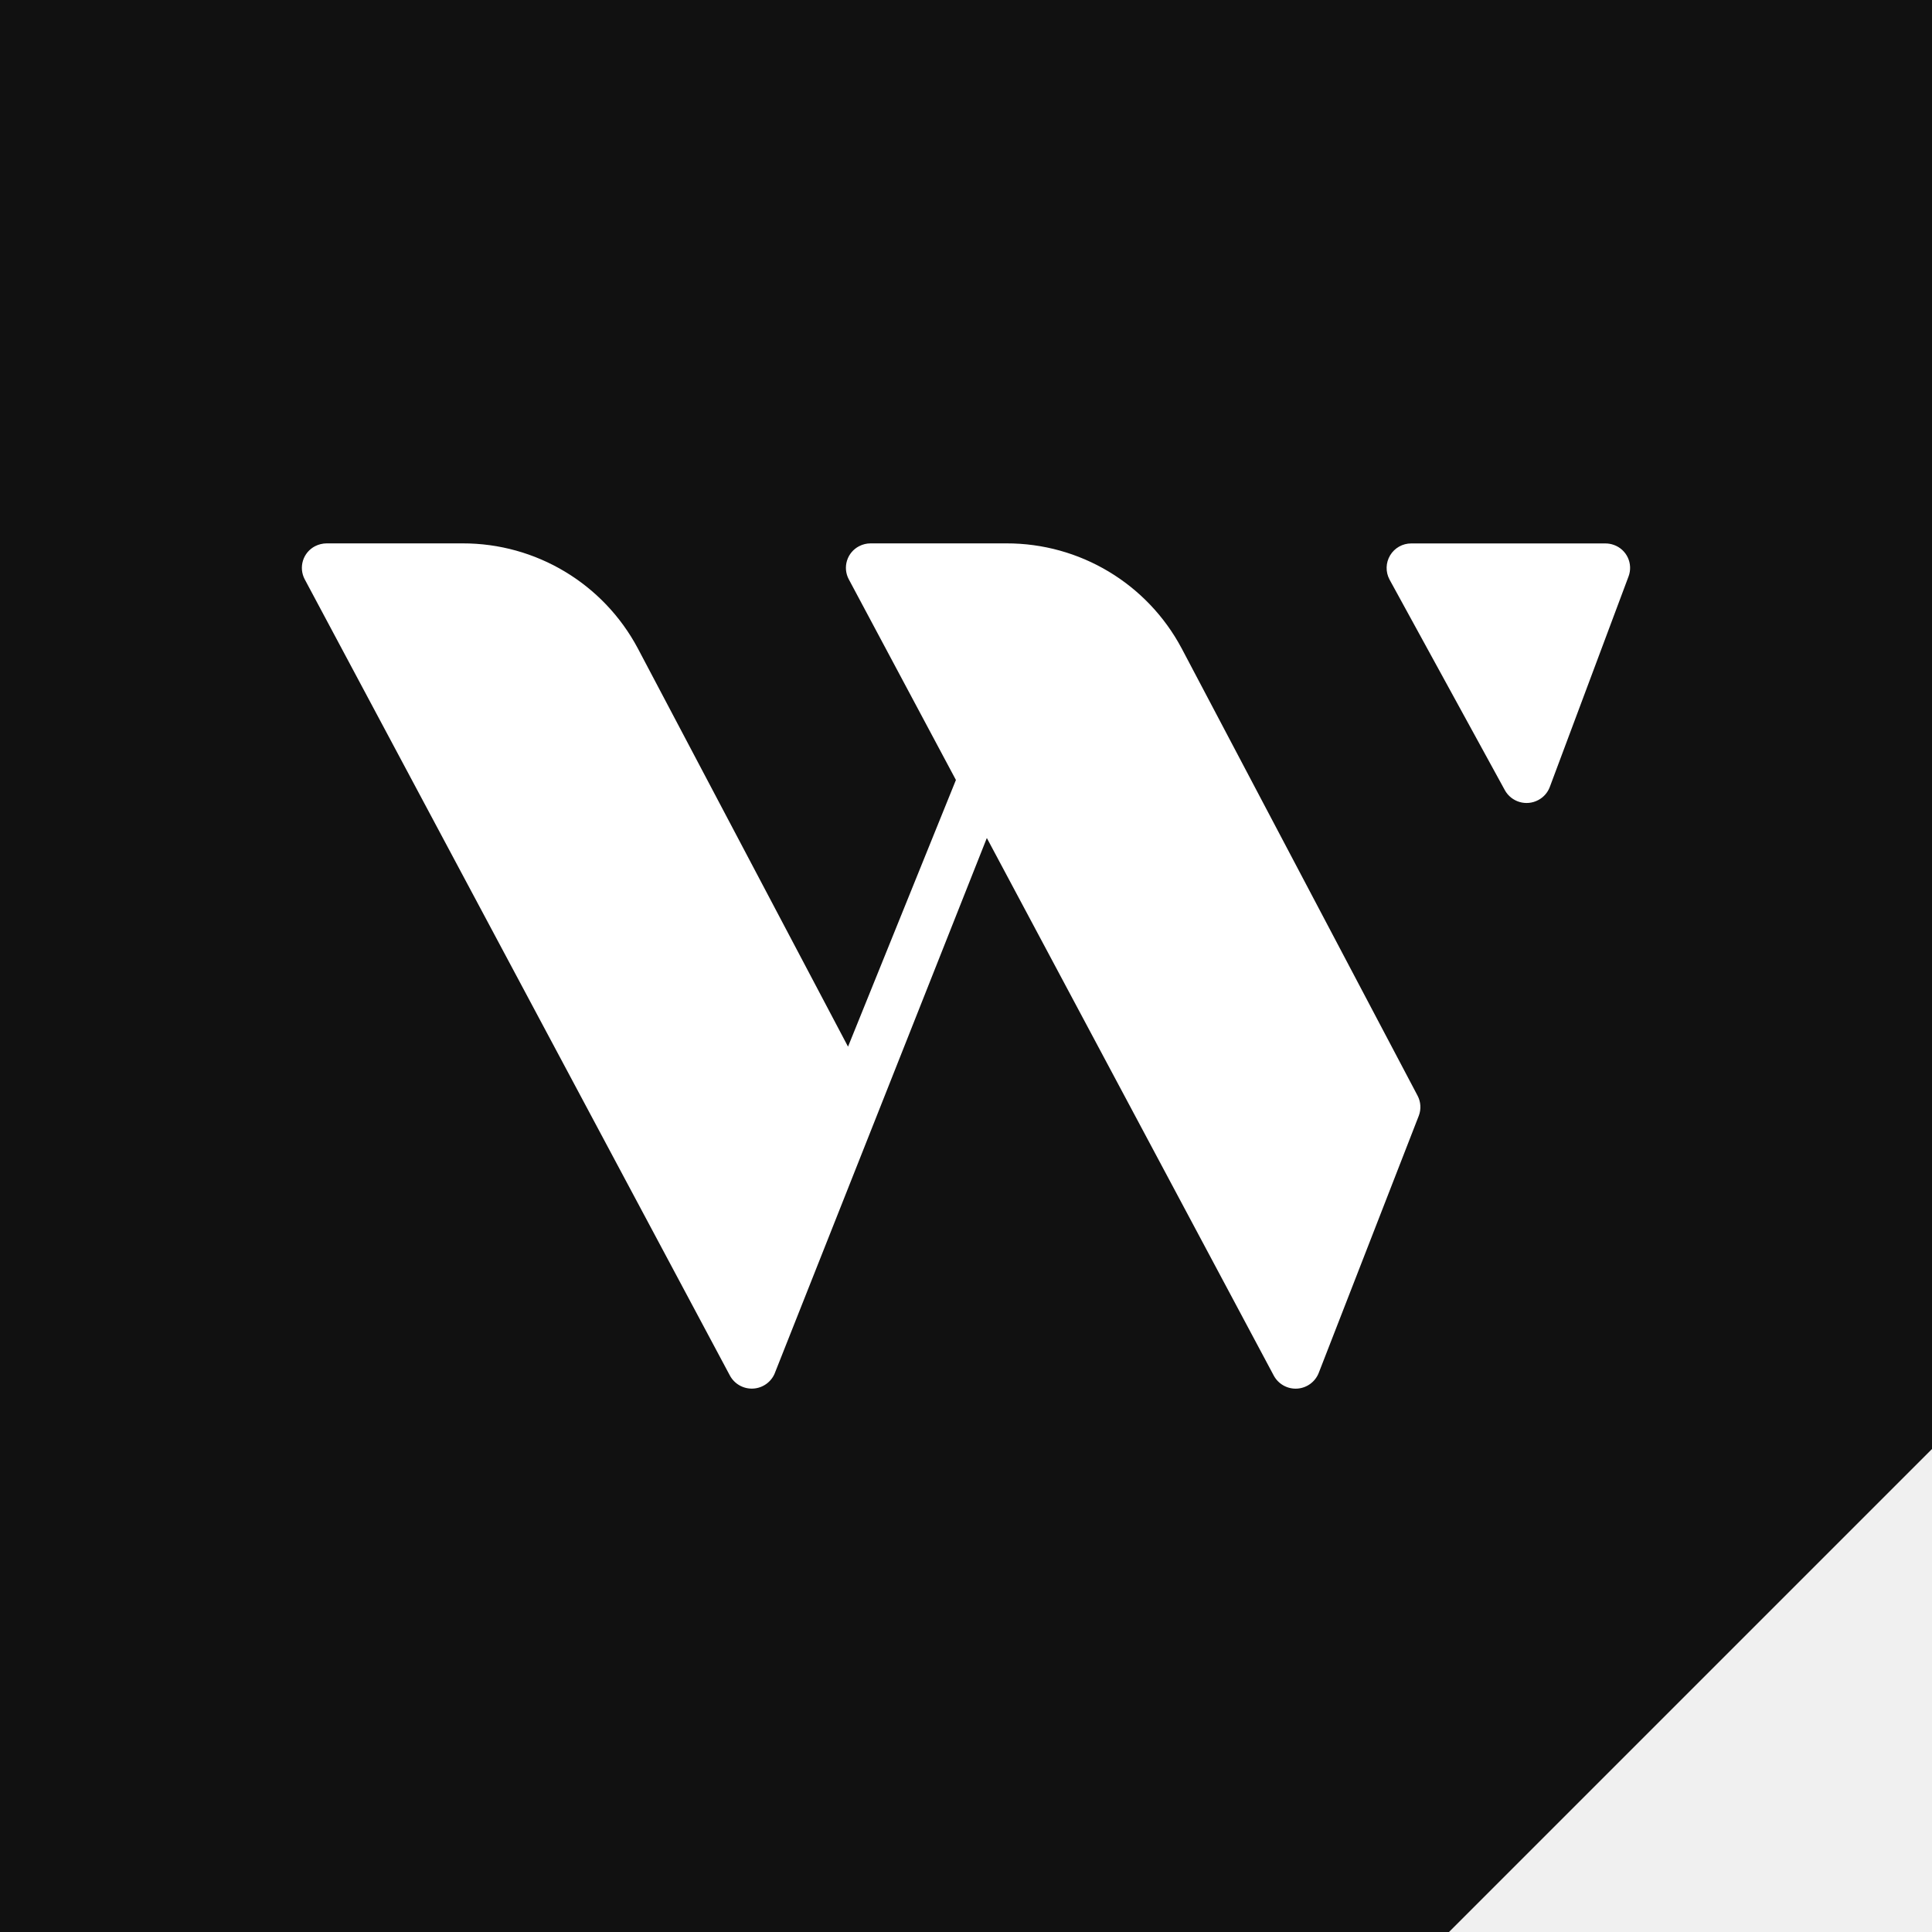
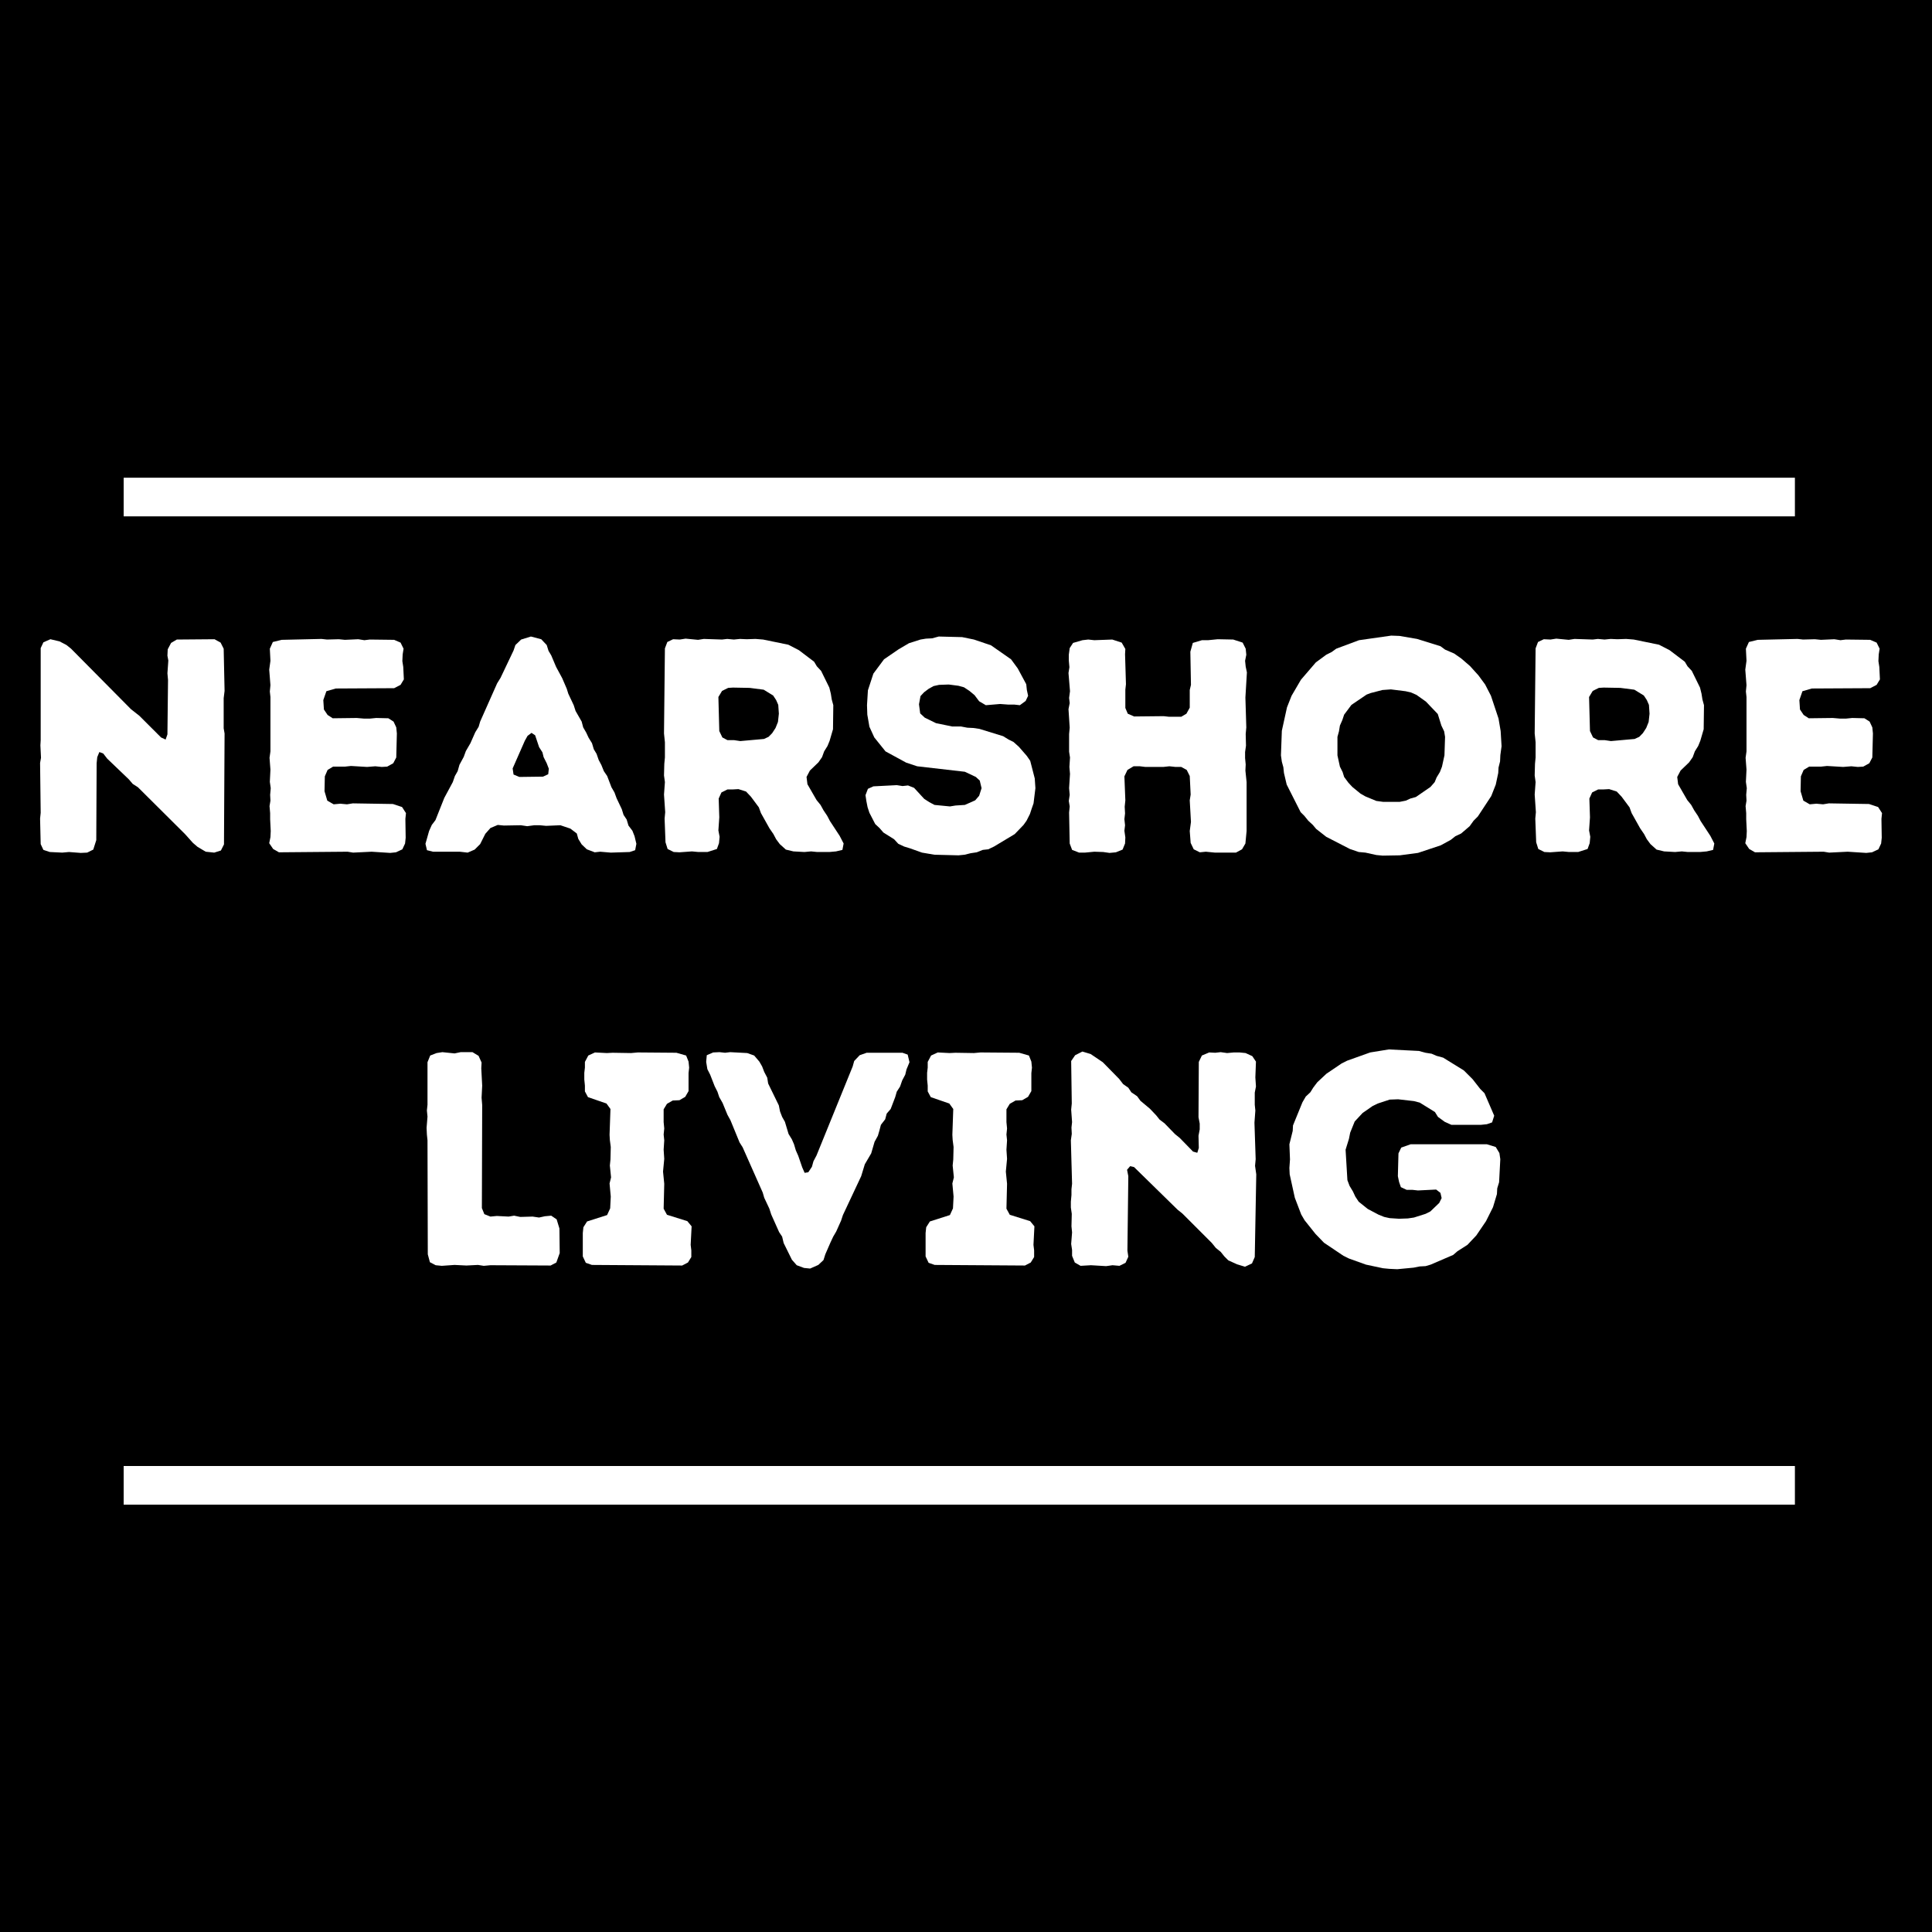
- <svg xmlns="http://www.w3.org/2000/svg" width="64" height="64" fill="none" viewBox="0 0 64 64">
-   <path fill="#111" d="M0 0h64v48L48 64H0V0z" />
-   <path fill="#fff" d="M25.669 45.48l7.02-17.717h.003l9.503 17.805a.822.822 0 001.49-.09L47 36.959a.808.808 0 00-.04-.661L39.145 21.48A6.56 6.56 0 0033.336 18H28.84a.824.824 0 00-.382.094.806.806 0 00-.342 1.094l3.55 6.65-3.574 8.834-6.962-13.191A6.56 6.56 0 0015.322 18h-4.498a.855.855 0 00-.388.094.808.808 0 00-.343 1.094L24.18 45.569a.824.824 0 001.49-.089zm25.29-18.978a.808.808 0 00.379-.43l2.611-6.98a.807.807 0 00-.485-1.04.828.828 0 00-.283-.05h-6.432a.813.813 0 00-.72 1.195l3.82 6.977a.822.822 0 001.11.328z" />
+ <svg xmlns="http://www.w3.org/2000/svg" width="200" zoomAndPan="magnify" viewBox="0 0 150 150" height="200" preserveAspectRatio="xMidYMid meet" version="1.0">
+   <defs>
+     <g />
+   </defs>
+   <rect x="-15" width="180" fill="#ffffff" y="-15" height="180" fill-opacity="1" />
+   <rect x="-15" width="180" fill="#ffffff" y="-15" height="180" fill-opacity="1" />
+   <rect x="-15" width="180" fill="#000000" y="-15" height="180" fill-opacity="1" />
+   <g fill="#ffffff" fill-opacity="1">
+     <g transform="translate(1.412952, 66.14973)">
+       <g>
+         <path d="M 13.922 -0.402 L 14.559 -0.023 L 15.219 0.047 L 15.738 -0.117 L 15.977 -0.59 L 16.023 -9.203 L 15.953 -9.605 L 15.953 -11.941 L 16.023 -12.508 L 15.953 -15.785 L 15.715 -16.258 L 15.242 -16.52 L 12.316 -16.496 L 11.871 -16.234 L 11.609 -15.738 L 11.586 -15.242 L 11.656 -14.867 L 11.586 -13.875 L 11.633 -13.355 L 11.586 -9.133 L 11.445 -8.73 L 11.09 -8.895 L 9.414 -10.57 L 8.754 -11.09 L 4.105 -15.785 L 3.75 -16.07 L 3.211 -16.352 L 2.5 -16.52 L 1.957 -16.281 L 1.746 -15.832 L 1.746 -8.684 L 1.723 -8.281 L 1.77 -7.316 L 1.699 -6.914 L 1.746 -3.043 L 1.699 -2.594 L 1.746 -0.613 L 1.957 -0.164 L 2.453 0 L 3.422 0.047 L 3.941 0 L 4.859 0.07 L 5.355 0.047 L 5.828 -0.188 L 6.062 -0.922 L 6.09 -6.891 L 6.137 -7.363 L 6.301 -7.762 L 6.605 -7.645 L 6.914 -7.246 L 8.59 -5.641 L 8.895 -5.285 L 9.297 -5.027 L 12.953 -1.391 L 13.566 -0.707 Z M 13.922 -0.402 " />
+       </g>
+     </g>
+   </g>
+   <g fill="#ffffff" fill-opacity="1">
+     <g transform="translate(19.2036, 66.14973)">
+       <g>
+         <path d="M 1.699 -0.684 L 2.004 -0.234 L 2.453 0.023 L 7.785 -0.023 L 8.211 0.047 L 9.652 -0.023 L 11.09 0.07 L 11.539 0.023 L 12.035 -0.211 L 12.246 -0.66 L 12.293 -1.109 L 12.27 -2.57 L 12.316 -3.02 L 12.012 -3.492 L 11.305 -3.727 L 8.188 -3.777 L 7.738 -3.703 L 7.219 -3.75 L 6.703 -3.703 L 6.207 -3.988 L 5.992 -4.719 L 6.016 -5.875 L 6.23 -6.371 L 6.656 -6.629 L 7.574 -6.629 L 8.047 -6.68 L 9.297 -6.605 L 9.934 -6.656 L 10.43 -6.605 L 10.855 -6.629 L 11.328 -6.891 L 11.562 -7.34 L 11.609 -9.203 L 11.562 -9.676 L 11.352 -10.125 L 10.949 -10.383 L 10.004 -10.406 L 9.531 -10.359 L 9.039 -10.359 L 8.496 -10.406 L 6.629 -10.383 L 6.23 -10.641 L 5.945 -11.066 L 5.898 -11.797 L 6.137 -12.484 L 6.867 -12.695 L 11.398 -12.719 L 11.895 -12.977 L 12.152 -13.402 L 12.105 -14.371 L 12.035 -14.82 L 12.059 -15.34 L 12.129 -15.785 L 11.895 -16.258 L 11.398 -16.473 L 9.508 -16.496 L 9.086 -16.445 L 8.613 -16.52 L 7.574 -16.473 L 7.102 -16.52 L 6.184 -16.496 L 5.758 -16.543 L 2.668 -16.473 L 1.98 -16.305 L 1.746 -15.785 L 1.793 -14.844 L 1.699 -14.16 L 1.793 -12.953 L 1.746 -12.461 L 1.793 -12.035 L 1.793 -7.812 L 1.723 -7.316 L 1.793 -6.395 L 1.746 -5.449 L 1.816 -4.957 L 1.77 -4.438 L 1.793 -3.988 L 1.723 -3.562 L 1.77 -3.02 L 1.77 -2.547 L 1.816 -1.629 L 1.793 -1.156 Z M 1.699 -0.684 " />
+       </g>
+     </g>
+   </g>
+   <g fill="#ffffff" fill-opacity="1">
+     <g transform="translate(32.72356, 66.14973)">
+       <g>
+         <path d="M 0.309 -0.637 L 0.426 -0.141 L 0.898 -0.023 L 2.973 -0.023 L 3.586 0.047 L 4.129 -0.188 L 4.555 -0.613 L 4.957 -1.414 L 5.355 -1.863 L 5.922 -2.102 L 6.395 -2.055 L 7.715 -2.078 L 8.211 -2.004 L 8.754 -2.078 L 9.18 -2.078 L 9.676 -2.031 L 10.785 -2.078 L 11.562 -1.816 L 12.059 -1.438 L 12.176 -1.016 L 12.438 -0.59 L 12.836 -0.211 L 13.449 0.023 L 13.875 -0.023 L 14.699 0.047 L 16.164 0 L 16.59 -0.141 L 16.684 -0.637 L 16.543 -1.227 L 16.375 -1.652 L 16.07 -2.055 L 15.93 -2.523 L 15.691 -2.879 L 15.551 -3.328 L 15.148 -4.176 L 14.984 -4.625 L 14.75 -5.027 L 14.418 -5.898 L 14.16 -6.277 L 13.969 -6.75 L 13.758 -7.148 L 13.594 -7.621 L 13.379 -7.977 L 13.238 -8.449 L 12.977 -8.871 L 12.789 -9.273 L 12.555 -9.676 L 12.438 -10.125 L 11.965 -10.949 L 11.82 -11.398 L 11.398 -12.293 L 11.281 -12.672 L 10.926 -13.496 L 10.453 -14.371 L 10.074 -15.266 L 9.863 -15.621 L 9.723 -16.07 L 9.297 -16.52 L 8.496 -16.73 L 7.738 -16.496 L 7.293 -16.07 L 7.148 -15.645 L 6.137 -13.52 L 5.875 -13.098 L 4.555 -10.125 L 4.438 -9.723 L 4.176 -9.297 L 3.801 -8.449 L 3.445 -7.836 L 3.281 -7.387 L 2.949 -6.773 L 2.809 -6.277 L 2.594 -5.898 L 2.43 -5.426 L 1.77 -4.199 L 1.086 -2.477 L 0.801 -2.102 L 0.59 -1.629 Z M 7.598 -5.828 L 7.148 -6.016 L 7.078 -6.488 L 8.023 -8.637 L 8.234 -9.016 L 8.543 -9.25 L 8.824 -9.062 L 9.133 -8.141 L 9.391 -7.738 L 9.484 -7.363 L 9.723 -6.891 L 9.887 -6.465 L 9.84 -6.039 L 9.438 -5.852 Z M 7.598 -5.828 " />
+       </g>
+     </g>
+   </g>
+   <g fill="#ffffff" fill-opacity="1">
+     <g transform="translate(49.85356, 66.14973)">
+       <g>
+         <path d="M 1.816 -0.754 L 1.98 -0.234 L 2.453 0 L 2.902 0.023 L 3.871 -0.047 L 4.367 0 L 5.074 0 L 5.805 -0.234 L 5.969 -0.684 L 6.016 -1.18 L 5.922 -1.676 L 5.992 -2.691 L 5.945 -4.152 L 6.16 -4.625 L 6.629 -4.859 L 7.055 -4.859 L 7.48 -4.883 L 8.07 -4.695 L 8.449 -4.293 L 9.062 -3.469 L 9.227 -3.02 L 9.887 -1.84 L 10.195 -1.391 L 10.406 -0.992 L 10.688 -0.613 L 11.16 -0.188 L 11.75 -0.047 L 12.602 0 L 13.121 -0.047 L 13.594 0 L 14.535 0 L 15.055 -0.047 L 15.551 -0.164 L 15.645 -0.66 L 15.34 -1.25 L 14.582 -2.406 L 14.371 -2.809 L 14.086 -3.234 L 13.852 -3.656 L 13.543 -4.035 L 12.836 -5.262 L 12.766 -5.828 L 13.027 -6.324 L 13.688 -6.961 L 13.969 -7.363 L 14.133 -7.812 L 14.395 -8.234 L 14.559 -8.637 L 14.82 -9.531 L 14.844 -11.398 L 14.723 -11.844 L 14.652 -12.293 L 14.535 -12.766 L 13.898 -14.062 L 13.566 -14.418 L 13.355 -14.773 L 12.176 -15.668 L 11.352 -16.094 L 9.391 -16.496 L 8.801 -16.543 L 8.117 -16.52 L 7.598 -16.543 L 7.125 -16.496 L 6.605 -16.543 L 6.207 -16.496 L 4.789 -16.543 L 4.344 -16.473 L 3.375 -16.566 L 2.926 -16.496 L 2.406 -16.52 L 1.957 -16.305 L 1.77 -15.809 L 1.699 -9.203 L 1.77 -8.52 L 1.77 -7.34 L 1.723 -6.844 L 1.699 -5.945 L 1.77 -5.426 L 1.699 -4.461 L 1.793 -3.09 L 1.746 -2.594 Z M 6.629 -8.684 L 6.23 -8.895 L 5.992 -9.391 L 5.922 -12.035 L 6.207 -12.508 L 6.68 -12.742 L 7.055 -12.766 L 8.352 -12.742 L 9.438 -12.602 L 10.172 -12.152 L 10.406 -11.797 L 10.57 -11.422 L 10.617 -10.738 L 10.547 -10.098 L 10.359 -9.629 L 10.098 -9.227 L 9.816 -8.941 L 9.461 -8.777 L 7.621 -8.613 L 7.148 -8.684 Z M 6.629 -8.684 " />
+       </g>
+     </g>
+   </g>
+   <g fill="#ffffff" fill-opacity="1">
+     <g transform="translate(66.20493, 66.14973)">
+       <g>
+         <path d="M 6.348 0.211 L 8.211 0.258 L 8.684 0.211 L 9.156 0.094 L 9.629 0.023 L 10.098 -0.164 L 10.523 -0.211 L 10.973 -0.426 L 12.578 -1.391 L 13.262 -2.102 L 13.496 -2.43 L 13.758 -2.949 L 13.898 -3.375 L 14.039 -3.777 L 14.184 -4.957 L 14.133 -5.711 L 13.781 -7.078 L 13.52 -7.457 L 12.906 -8.164 L 12.484 -8.543 L 12.105 -8.73 L 11.68 -8.992 L 9.84 -9.559 L 9.367 -9.629 L 8.895 -9.652 L 8.402 -9.746 L 7.715 -9.746 L 6.465 -10.004 L 5.594 -10.43 L 5.238 -10.762 L 5.145 -11.469 L 5.262 -12.105 L 5.547 -12.41 L 5.898 -12.672 L 6.277 -12.883 L 6.703 -12.977 L 7.457 -13.004 L 8.211 -12.906 L 8.637 -12.789 L 9.062 -12.508 L 9.461 -12.176 L 9.816 -11.703 L 10.336 -11.398 L 11.445 -11.492 L 12.082 -11.445 L 12.555 -11.445 L 12.977 -11.398 L 13.426 -11.727 L 13.617 -12.129 L 13.52 -12.578 L 13.473 -13.027 L 12.812 -14.254 L 12.293 -14.961 L 10.738 -16.047 L 9.414 -16.496 L 8.496 -16.684 L 6.68 -16.73 L 6.16 -16.59 L 5.688 -16.566 L 5.262 -16.496 L 4.367 -16.211 L 3.562 -15.738 L 2.43 -14.961 L 1.605 -13.852 L 1.18 -12.555 L 1.109 -11.398 L 1.133 -10.664 L 1.297 -9.723 L 1.676 -8.895 L 2.547 -7.812 L 4.152 -6.938 L 5.004 -6.656 L 8.707 -6.23 L 9.559 -5.828 L 9.863 -5.547 L 10.004 -4.957 L 9.816 -4.367 L 9.508 -4.012 L 8.707 -3.656 L 7.977 -3.609 L 7.551 -3.539 L 6.348 -3.656 L 5.945 -3.871 L 5.547 -4.129 L 4.766 -4.98 L 4.293 -5.168 L 3.871 -5.121 L 3.422 -5.191 L 1.605 -5.098 L 1.18 -4.906 L 0.992 -4.414 L 1.062 -3.941 L 1.156 -3.469 L 1.297 -3.043 L 1.746 -2.172 L 2.078 -1.863 L 2.383 -1.512 L 3.211 -0.992 L 3.539 -0.637 L 3.988 -0.426 L 4.461 -0.281 L 5.379 0.047 Z M 6.348 0.211 " />
+       </g>
+     </g>
+   </g>
+   <g fill="#ffffff" fill-opacity="1">
+     <g transform="translate(81.25855, 66.14973)">
+       <g>
+         <path d="M 1.793 -0.66 L 1.98 -0.164 L 2.523 0.047 L 2.973 0.047 L 3.703 -0.023 L 4.391 0 L 4.883 0.07 L 5.379 0.023 L 5.898 -0.188 L 6.09 -0.66 L 6.113 -1.133 L 6.039 -1.652 L 6.09 -2.078 L 6.039 -2.547 L 6.09 -2.996 L 6.062 -3.516 L 6.113 -4.012 L 6.039 -5.875 L 6.277 -6.371 L 6.75 -6.656 L 7.246 -6.656 L 7.668 -6.605 L 9.062 -6.605 L 9.531 -6.656 L 10.004 -6.605 L 10.453 -6.605 L 10.879 -6.371 L 11.113 -5.898 L 11.184 -4.461 L 11.113 -4.012 L 11.207 -2.336 L 11.113 -1.629 L 11.184 -0.707 L 11.422 -0.211 L 11.895 0.023 L 12.363 -0.023 L 13.074 0.047 L 14.699 0.047 L 15.172 -0.211 L 15.434 -0.66 L 15.527 -1.629 L 15.527 -5.426 L 15.434 -6.324 L 15.457 -6.797 L 15.41 -7.293 L 15.41 -7.762 L 15.48 -8.258 L 15.457 -9.156 L 15.504 -9.676 L 15.434 -11.988 L 15.551 -13.945 L 15.457 -14.395 L 15.41 -14.844 L 15.504 -15.316 L 15.457 -15.785 L 15.219 -16.258 L 14.488 -16.496 L 13.285 -16.52 L 12.531 -16.445 L 12.059 -16.445 L 11.352 -16.234 L 11.16 -15.551 L 11.207 -12.977 L 11.113 -12.578 L 11.113 -11.207 L 10.855 -10.738 L 10.453 -10.5 L 9.508 -10.5 L 9.086 -10.547 L 6.797 -10.523 L 6.301 -10.738 L 6.113 -11.184 L 6.113 -12.602 L 6.16 -13.027 L 6.09 -15.363 L 6.113 -15.762 L 5.828 -16.258 L 5.098 -16.496 L 3.703 -16.445 L 3.234 -16.496 L 2.785 -16.445 L 2.055 -16.234 L 1.793 -15.832 L 1.723 -15.316 L 1.723 -14.867 L 1.77 -14.348 L 1.699 -13.898 L 1.816 -12.484 L 1.746 -11.965 L 1.793 -11.562 L 1.699 -11.09 L 1.793 -9.652 L 1.746 -9.156 L 1.746 -7.785 L 1.816 -7.34 L 1.77 -6.605 L 1.816 -6.062 L 1.746 -4.957 L 1.793 -4.438 L 1.723 -3.965 L 1.793 -3.539 L 1.746 -3.066 Z M 1.793 -0.66 " />
+       </g>
+     </g>
+   </g>
+   <g fill="#ffffff" fill-opacity="1">
+     <g transform="translate(98.53011, 66.14973)">
+       <g>
+         <path d="M 8.824 0.281 L 10.148 0.258 L 11.562 0.07 L 13.332 -0.52 L 14.109 -0.945 L 14.465 -1.227 L 14.914 -1.438 L 15.574 -2.004 L 15.879 -2.43 L 16.211 -2.762 L 17.25 -4.344 L 17.602 -5.238 L 17.793 -6.137 L 17.816 -6.559 L 17.934 -7.031 L 17.957 -7.527 L 18.051 -8.211 L 17.98 -9.391 L 17.816 -10.359 L 17.227 -12.129 L 16.777 -13.004 L 16.258 -13.711 L 15.598 -14.441 L 14.914 -15.031 L 14.371 -15.41 L 13.664 -15.715 L 13.309 -15.977 L 11.492 -16.543 L 10.125 -16.777 L 9.484 -16.801 L 6.984 -16.445 L 5.215 -15.785 L 4.859 -15.527 L 4.438 -15.316 L 3.633 -14.723 L 2.477 -13.379 L 1.746 -12.129 L 1.391 -11.23 L 0.992 -9.414 L 0.922 -7.504 L 0.992 -7.008 L 1.109 -6.582 L 1.156 -6.137 L 1.367 -5.238 L 2.453 -3.09 L 2.738 -2.809 L 3.043 -2.43 L 3.398 -2.102 L 3.656 -1.793 L 4.438 -1.18 L 6.277 -0.234 L 6.961 0 L 7.48 0.047 L 8.328 0.234 Z M 10.148 -3.895 L 8.848 -3.895 L 8.328 -3.965 L 7.48 -4.316 L 7.102 -4.531 L 6.465 -5.051 L 6.16 -5.379 L 5.828 -5.828 L 5.711 -6.207 L 5.5 -6.629 L 5.309 -7.504 L 5.309 -8.941 L 5.426 -9.367 L 5.5 -9.816 L 5.688 -10.242 L 5.828 -10.664 L 6.395 -11.422 L 7.574 -12.223 L 7.883 -12.34 L 8.801 -12.578 L 9.461 -12.625 L 10.594 -12.484 L 11.02 -12.387 L 11.445 -12.199 L 12.176 -11.68 L 13.098 -10.715 L 13.379 -9.816 L 13.594 -9.367 L 13.664 -8.941 L 13.617 -7.504 L 13.426 -6.629 L 13.262 -6.207 L 13.004 -5.781 L 12.859 -5.426 L 12.531 -5.051 L 11.398 -4.27 L 10.973 -4.152 L 10.617 -3.988 Z M 10.148 -3.895 " />
+       </g>
+     </g>
+   </g>
+   <g fill="#ffffff" fill-opacity="1">
+     <g transform="translate(117.4533, 66.14973)">
+       <g>
+         <path d="M 1.816 -0.754 L 1.98 -0.234 L 2.453 0 L 2.902 0.023 L 3.871 -0.047 L 4.367 0 L 5.074 0 L 5.805 -0.234 L 5.969 -0.684 L 6.016 -1.18 L 5.922 -1.676 L 5.992 -2.691 L 5.945 -4.152 L 6.16 -4.625 L 6.629 -4.859 L 7.055 -4.859 L 7.48 -4.883 L 8.07 -4.695 L 8.449 -4.293 L 9.062 -3.469 L 9.227 -3.02 L 9.887 -1.84 L 10.195 -1.391 L 10.406 -0.992 L 10.688 -0.613 L 11.16 -0.188 L 11.75 -0.047 L 12.602 0 L 13.121 -0.047 L 13.594 0 L 14.535 0 L 15.055 -0.047 L 15.551 -0.164 L 15.645 -0.66 L 15.34 -1.25 L 14.582 -2.406 L 14.371 -2.809 L 14.086 -3.234 L 13.852 -3.656 L 13.543 -4.035 L 12.836 -5.262 L 12.766 -5.828 L 13.027 -6.324 L 13.688 -6.961 L 13.969 -7.363 L 14.133 -7.812 L 14.395 -8.234 L 14.559 -8.637 L 14.82 -9.531 L 14.844 -11.398 L 14.723 -11.844 L 14.652 -12.293 L 14.535 -12.766 L 13.898 -14.062 L 13.566 -14.418 L 13.355 -14.773 L 12.176 -15.668 L 11.352 -16.094 L 9.391 -16.496 L 8.801 -16.543 L 8.117 -16.52 L 7.598 -16.543 L 7.125 -16.496 L 6.605 -16.543 L 6.207 -16.496 L 4.789 -16.543 L 4.344 -16.473 L 3.375 -16.566 L 2.926 -16.496 L 2.406 -16.52 L 1.957 -16.305 L 1.77 -15.809 L 1.699 -9.203 L 1.77 -8.52 L 1.77 -7.34 L 1.723 -6.844 L 1.699 -5.945 L 1.77 -5.426 L 1.699 -4.461 L 1.793 -3.09 L 1.746 -2.594 Z M 6.629 -8.684 L 6.23 -8.895 L 5.992 -9.391 L 5.922 -12.035 L 6.207 -12.508 L 6.68 -12.742 L 7.055 -12.766 L 8.352 -12.742 L 9.438 -12.602 L 10.172 -12.152 L 10.406 -11.797 L 10.57 -11.422 L 10.617 -10.738 L 10.547 -10.098 L 10.359 -9.629 L 10.098 -9.227 L 9.816 -8.941 L 9.461 -8.777 L 7.621 -8.613 L 7.148 -8.684 Z M 6.629 -8.684 " />
+       </g>
+     </g>
+   </g>
+   <g fill="#ffffff" fill-opacity="1">
+     <g transform="translate(133.8047, 66.14973)">
+       <g>
+         <path d="M 1.699 -0.684 L 2.004 -0.234 L 2.453 0.023 L 7.785 -0.023 L 8.211 0.047 L 9.652 -0.023 L 11.09 0.07 L 11.539 0.023 L 12.035 -0.211 L 12.246 -0.66 L 12.293 -1.109 L 12.27 -2.57 L 12.316 -3.02 L 12.012 -3.492 L 11.305 -3.727 L 8.188 -3.777 L 7.738 -3.703 L 7.219 -3.75 L 6.703 -3.703 L 6.207 -3.988 L 5.992 -4.719 L 6.016 -5.875 L 6.23 -6.371 L 6.656 -6.629 L 7.574 -6.629 L 8.047 -6.68 L 9.297 -6.605 L 9.934 -6.656 L 10.43 -6.605 L 10.855 -6.629 L 11.328 -6.891 L 11.562 -7.34 L 11.609 -9.203 L 11.562 -9.676 L 11.352 -10.125 L 10.949 -10.383 L 10.004 -10.406 L 9.531 -10.359 L 9.039 -10.359 L 8.496 -10.406 L 6.629 -10.383 L 6.23 -10.641 L 5.945 -11.066 L 5.898 -11.797 L 6.137 -12.484 L 6.867 -12.695 L 11.398 -12.719 L 11.895 -12.977 L 12.152 -13.402 L 12.105 -14.371 L 12.035 -14.82 L 12.059 -15.34 L 12.129 -15.785 L 11.895 -16.258 L 11.398 -16.473 L 9.508 -16.496 L 9.086 -16.445 L 8.613 -16.52 L 7.574 -16.473 L 7.102 -16.52 L 6.184 -16.496 L 5.758 -16.543 L 2.668 -16.473 L 1.98 -16.305 L 1.746 -15.785 L 1.793 -14.844 L 1.699 -14.16 L 1.793 -12.953 L 1.746 -12.461 L 1.793 -12.035 L 1.793 -7.812 L 1.723 -7.316 L 1.793 -6.395 L 1.746 -5.449 L 1.816 -4.957 L 1.77 -4.438 L 1.793 -3.988 L 1.723 -3.562 L 1.77 -3.02 L 1.77 -2.547 L 1.816 -1.629 L 1.793 -1.156 Z M 1.699 -0.684 " />
+       </g>
+     </g>
+   </g>
+   <g fill="#ffffff" fill-opacity="1">
+     <g transform="translate(31.42087, 98.23194)">
+       <g>
+         <path d="M 1.793 -0.848 L 1.957 -0.234 L 2.406 0 L 2.879 0.047 L 3.871 -0.023 L 4.789 0.023 L 5.688 -0.023 L 6.137 0.047 L 6.656 0 L 11.328 0.023 L 11.773 -0.211 L 12.035 -0.945 L 12.012 -2.855 L 11.797 -3.562 L 11.375 -3.848 L 10.879 -3.801 L 10.43 -3.703 L 9.934 -3.777 L 8.969 -3.75 L 8.496 -3.848 L 8.07 -3.777 L 7.148 -3.824 L 6.656 -3.777 L 6.184 -3.965 L 5.992 -4.438 L 6.016 -12.438 L 5.969 -13.004 L 6.016 -13.945 L 5.945 -15.289 L 5.969 -15.738 L 5.734 -16.258 L 5.262 -16.543 L 4.344 -16.543 L 3.871 -16.445 L 2.926 -16.543 L 2.477 -16.473 L 1.98 -16.281 L 1.77 -15.762 L 1.77 -12.461 L 1.723 -12.012 L 1.77 -11.539 L 1.699 -10.664 L 1.723 -10.148 L 1.77 -9.699 Z M 1.793 -0.848 " />
+       </g>
+     </g>
+   </g>
+   <g fill="#ffffff" fill-opacity="1">
+     <g transform="translate(44.115, 98.23194)">
+       <g>
+         <path d="M 1.133 -0.684 L 1.367 -0.188 L 1.84 -0.023 L 8.848 0.023 L 9.297 -0.211 L 9.559 -0.637 L 9.559 -1.156 L 9.508 -1.582 L 9.582 -3.02 L 9.25 -3.422 L 7.668 -3.918 L 7.41 -4.391 L 7.457 -6.324 L 7.363 -7.27 L 7.457 -8.258 L 7.41 -8.969 L 7.457 -9.699 L 7.41 -10.148 L 7.457 -10.617 L 7.41 -11.113 L 7.41 -12.105 L 7.668 -12.531 L 8.117 -12.789 L 8.637 -12.812 L 9.086 -13.074 L 9.344 -13.52 L 9.344 -14.914 L 9.391 -15.34 L 9.344 -15.809 L 9.156 -16.281 L 8.402 -16.496 L 5.402 -16.52 L 4.883 -16.473 L 3.445 -16.496 L 2.996 -16.473 L 2.078 -16.52 L 1.559 -16.281 L 1.297 -15.785 L 1.297 -15.34 L 1.25 -14.938 L 1.25 -14.418 L 1.297 -13.945 L 1.297 -13.496 L 1.535 -13.051 L 2.973 -12.555 L 3.281 -12.129 L 3.211 -10.125 L 3.234 -9.723 L 3.305 -9.18 L 3.281 -8.211 L 3.234 -7.738 L 3.328 -6.82 L 3.211 -6.348 L 3.305 -5.332 L 3.258 -4.414 L 3.02 -3.895 L 1.465 -3.398 L 1.18 -2.949 L 1.133 -2.5 Z M 1.133 -0.684 " />
+       </g>
+     </g>
+   </g>
+   <g fill="#ffffff" fill-opacity="1">
+     <g transform="translate(54.82716, 98.23194)">
+       <g>
+         <path d="M 6.656 -0.426 L 7.031 0 L 7.598 0.211 L 8.07 0.258 L 8.707 -0.023 L 9.109 -0.402 L 9.25 -0.848 L 9.652 -1.77 L 9.863 -2.219 L 10.098 -2.621 L 10.477 -3.469 L 10.617 -3.895 L 12.035 -6.914 L 12.316 -7.836 L 12.812 -8.684 L 13.074 -9.582 L 13.332 -10.051 L 13.449 -10.453 L 13.566 -10.902 L 13.898 -11.328 L 14.016 -11.773 L 14.324 -12.129 L 14.676 -13.051 L 14.797 -13.473 L 15.055 -13.875 L 15.219 -14.348 L 15.457 -14.797 L 15.551 -15.195 L 15.785 -15.762 L 15.645 -16.352 L 15.242 -16.496 L 12.461 -16.496 L 11.918 -16.305 L 11.492 -15.855 L 11.375 -15.434 L 8.566 -8.52 L 8.328 -8.07 L 8.211 -7.645 L 7.93 -7.219 L 7.645 -7.172 L 7.457 -7.598 L 7.148 -8.496 L 6.961 -8.918 L 6.82 -9.391 L 6.656 -9.77 L 6.395 -10.195 L 6.113 -11.137 L 5.898 -11.516 L 5.734 -11.941 L 5.641 -12.41 L 4.812 -14.109 L 4.742 -14.559 L 4.508 -15.008 L 4.344 -15.434 L 4.129 -15.809 L 3.727 -16.281 L 3.188 -16.473 L 1.863 -16.543 L 1.465 -16.496 L 1.039 -16.543 L 0.543 -16.52 L 0.047 -16.305 L 0 -15.785 L 0.094 -15.219 L 0.309 -14.797 L 0.66 -13.898 L 0.875 -13.473 L 1.016 -13.051 L 1.273 -12.602 L 1.652 -11.68 L 1.887 -11.254 L 2.594 -9.531 L 2.832 -9.156 L 4.391 -5.641 L 4.508 -5.238 L 4.906 -4.391 L 5.051 -3.941 L 5.664 -2.57 L 5.898 -2.219 L 6.016 -1.723 Z M 6.656 -0.426 " />
+       </g>
+     </g>
+   </g>
+   <g fill="#ffffff" fill-opacity="1">
+     <g transform="translate(70.73021, 98.23194)">
+       <g>
+         <path d="M 1.133 -0.684 L 1.367 -0.188 L 1.84 -0.023 L 8.848 0.023 L 9.297 -0.211 L 9.559 -0.637 L 9.559 -1.156 L 9.508 -1.582 L 9.582 -3.02 L 9.25 -3.422 L 7.668 -3.918 L 7.41 -4.391 L 7.457 -6.324 L 7.363 -7.27 L 7.457 -8.258 L 7.41 -8.969 L 7.457 -9.699 L 7.41 -10.148 L 7.457 -10.617 L 7.41 -11.113 L 7.41 -12.105 L 7.668 -12.531 L 8.117 -12.789 L 8.637 -12.812 L 9.086 -13.074 L 9.344 -13.52 L 9.344 -14.914 L 9.391 -15.34 L 9.344 -15.809 L 9.156 -16.281 L 8.402 -16.496 L 5.402 -16.52 L 4.883 -16.473 L 3.445 -16.496 L 2.996 -16.473 L 2.078 -16.52 L 1.559 -16.281 L 1.297 -15.785 L 1.297 -15.34 L 1.25 -14.938 L 1.25 -14.418 L 1.297 -13.945 L 1.297 -13.496 L 1.535 -13.051 L 2.973 -12.555 L 3.281 -12.129 L 3.211 -10.125 L 3.234 -9.723 L 3.305 -9.18 L 3.281 -8.211 L 3.234 -7.738 L 3.328 -6.82 L 3.211 -6.348 L 3.305 -5.332 L 3.258 -4.414 L 3.02 -3.895 L 1.465 -3.398 L 1.18 -2.949 L 1.133 -2.5 Z M 1.133 -0.684 " />
+       </g>
+     </g>
+   </g>
+   <g fill="#ffffff" fill-opacity="1">
+     <g transform="translate(81.44236, 98.23194)">
+       <g>
+         <path d="M 13.922 -0.379 L 14.605 -0.07 L 15.219 0.117 L 15.762 -0.141 L 15.977 -0.637 L 16.094 -7.055 L 16 -7.715 L 16.047 -8.234 L 15.953 -11.066 L 16.023 -12.012 L 15.977 -12.461 L 15.977 -13.402 L 16.07 -13.875 L 16.023 -14.582 L 16.07 -15.809 L 15.785 -16.234 L 15.266 -16.473 L 14.797 -16.52 L 14.348 -16.52 L 13.828 -16.473 L 13.332 -16.543 L 12.906 -16.496 L 12.438 -16.52 L 11.871 -16.281 L 11.633 -15.785 L 11.609 -11.492 L 11.703 -10.996 L 11.703 -10.547 L 11.609 -10.051 L 11.633 -9.109 L 11.516 -8.73 L 11.184 -8.824 L 10.148 -9.887 L 9.793 -10.172 L 8.969 -11.02 L 8.59 -11.305 L 8.328 -11.633 L 7.836 -12.152 L 7.102 -12.766 L 6.844 -13.121 L 6.395 -13.426 L 6.16 -13.781 L 5.758 -14.062 L 5.449 -14.465 L 4.176 -15.762 L 3.234 -16.398 L 2.594 -16.59 L 2.031 -16.305 L 1.723 -15.855 L 1.77 -12.555 L 1.723 -12.082 L 1.793 -11.113 L 1.746 -10.688 L 1.77 -10.195 L 1.699 -9.699 L 1.793 -6.324 L 1.746 -5.898 L 1.746 -5.449 L 1.699 -4.934 L 1.699 -4.484 L 1.77 -3.988 L 1.746 -3.02 L 1.793 -2.547 L 1.723 -1.652 L 1.793 -1.18 L 1.793 -0.73 L 2.004 -0.211 L 2.453 0.047 L 3.258 0 L 4.438 0.07 L 4.934 0 L 5.473 0.047 L 5.945 -0.188 L 6.16 -0.66 L 6.09 -1.133 L 6.16 -6.914 L 6.062 -7.41 L 6.301 -7.691 L 6.605 -7.621 L 9.98 -4.316 L 10.359 -4.012 L 12.648 -1.723 L 12.953 -1.344 L 13.332 -1.039 L 13.617 -0.684 Z M 13.922 -0.379 " />
+       </g>
+     </g>
+   </g>
+   <g fill="#ffffff" fill-opacity="1">
+     <g transform="translate(99.23301, 98.23194)">
+       <g>
+         <path d="M 8.637 0.281 L 9.25 0.309 L 10.523 0.188 L 10.996 0.094 L 11.445 0.07 L 11.844 -0.047 L 13.594 -0.801 L 13.922 -1.086 L 14.699 -1.582 L 15.387 -2.312 L 16.141 -3.422 L 16.684 -4.508 L 16.988 -5.523 L 17.012 -5.969 L 17.156 -6.441 L 17.25 -8.234 L 17.18 -8.707 L 16.895 -9.18 L 16.211 -9.391 L 10.289 -9.391 L 9.559 -9.133 L 9.344 -8.684 L 9.297 -6.914 L 9.391 -6.465 L 9.531 -6.062 L 9.98 -5.852 L 10.43 -5.852 L 10.855 -5.805 L 12.27 -5.875 L 12.602 -5.617 L 12.695 -5.215 L 12.508 -4.836 L 11.82 -4.176 L 11.445 -3.988 L 10.547 -3.703 L 10.074 -3.633 L 9.391 -3.609 L 8.66 -3.656 L 8.234 -3.75 L 7.812 -3.918 L 6.961 -4.367 L 6.254 -4.934 L 5.992 -5.332 L 5.805 -5.734 L 5.547 -6.16 L 5.379 -6.605 L 5.238 -8.969 L 5.5 -9.816 L 5.594 -10.289 L 5.945 -11.16 L 6.559 -11.82 L 7.34 -12.363 L 7.738 -12.555 L 8.66 -12.859 L 9.32 -12.883 L 10.547 -12.742 L 10.996 -12.625 L 12.176 -11.895 L 12.41 -11.516 L 12.93 -11.137 L 13.449 -10.902 L 15.762 -10.902 L 16.211 -10.949 L 16.613 -11.09 L 16.777 -11.609 L 16.023 -13.355 L 15.691 -13.688 L 15.102 -14.441 L 14.418 -15.125 L 12.812 -16.117 L 12.293 -16.258 L 11.918 -16.422 L 11.445 -16.496 L 10.926 -16.637 L 8.59 -16.754 L 7.148 -16.52 L 5.355 -15.879 L 4.934 -15.668 L 3.75 -14.867 L 3.043 -14.207 L 2.738 -13.805 L 2.5 -13.426 L 2.148 -13.098 L 1.887 -12.648 L 1.156 -10.855 L 1.133 -10.43 L 0.875 -9.391 L 0.922 -8.211 L 0.875 -7.551 L 0.898 -7.055 L 1.297 -5.238 L 1.793 -3.941 L 2.055 -3.492 L 2.902 -2.43 L 3.562 -1.746 L 5.074 -0.73 L 5.5 -0.52 L 6.82 -0.047 L 8.141 0.234 Z M 8.637 0.281 " />
+       </g>
+     </g>
+   </g>
+   <path stroke-linecap="butt" transform="matrix(0.751221, 0, 0, 0.75, 9.600881, 37.08921)" fill="none" stroke-linejoin="miter" d="M 0.001 2.001 L 172.725 2.001 " stroke="#ffffff" stroke-width="4" stroke-opacity="1" stroke-miterlimit="4" />
+   <path stroke-linecap="butt" transform="matrix(0.751221, 0, 0, 0.75, 9.600881, 113.8195)" fill="none" stroke-linejoin="miter" d="M 0.001 2.001 L 172.725 2.001 " stroke="#ffffff" stroke-width="4" stroke-opacity="1" stroke-miterlimit="4" />
</svg>
